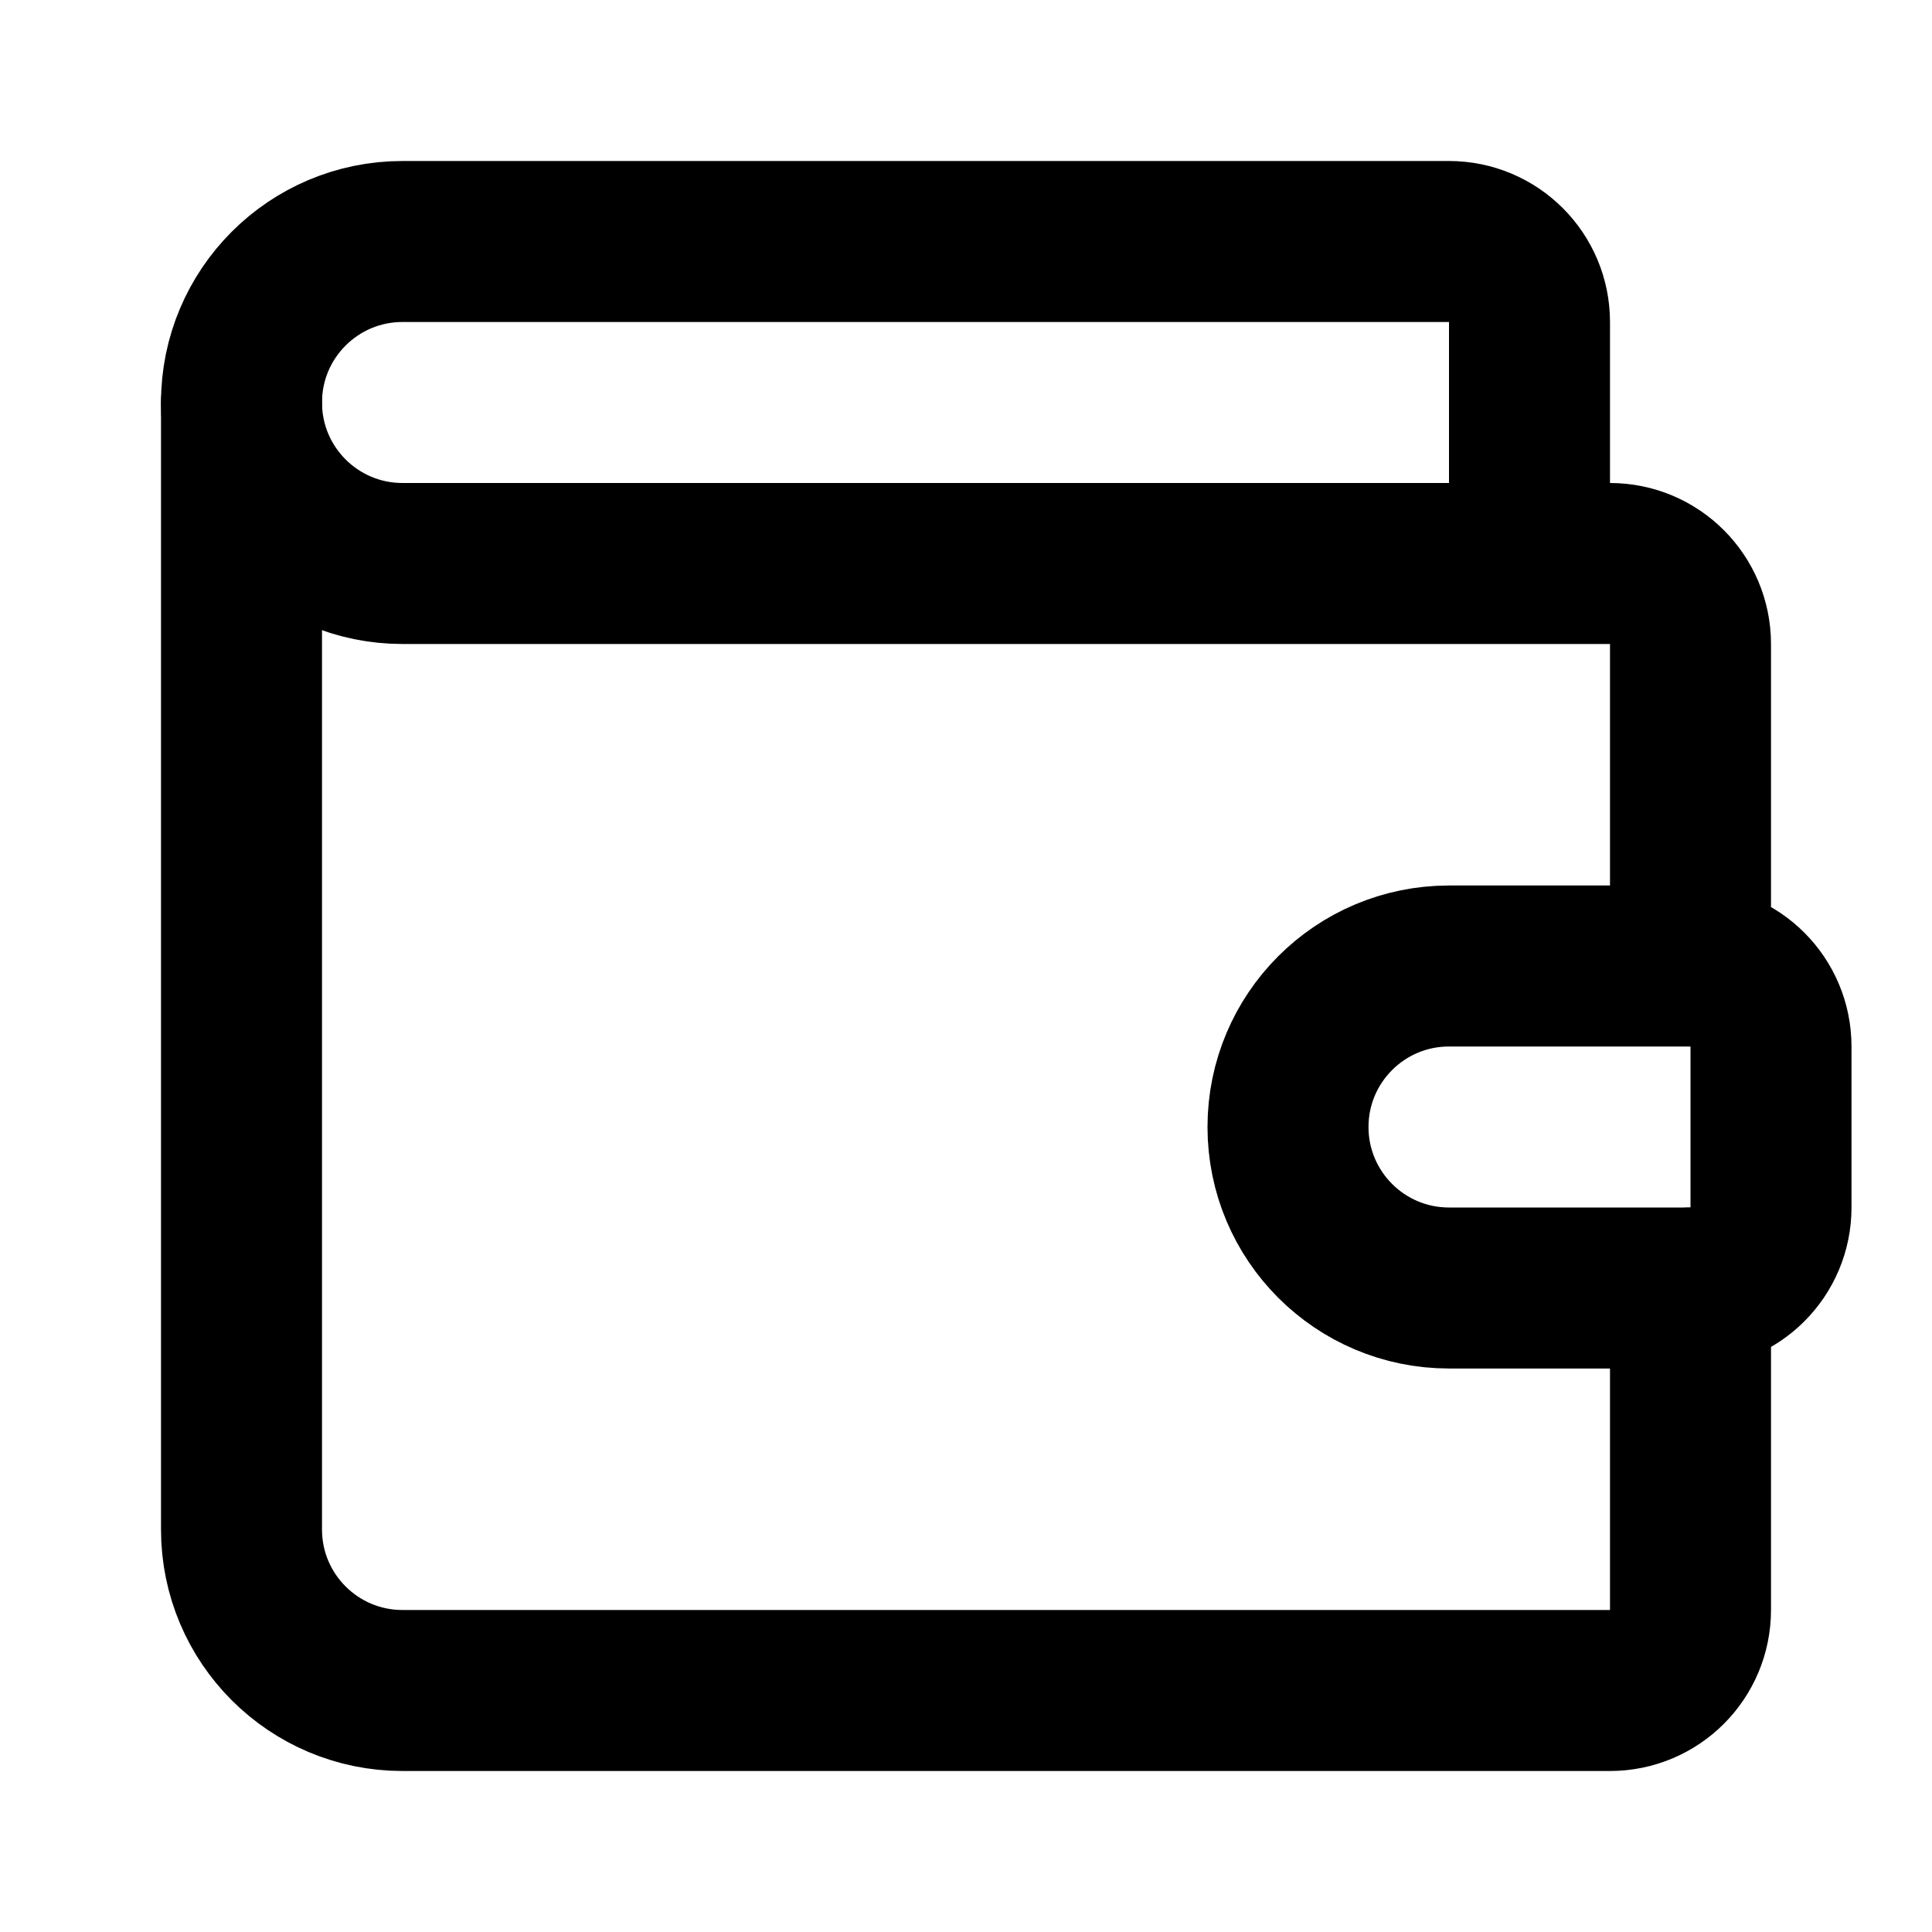
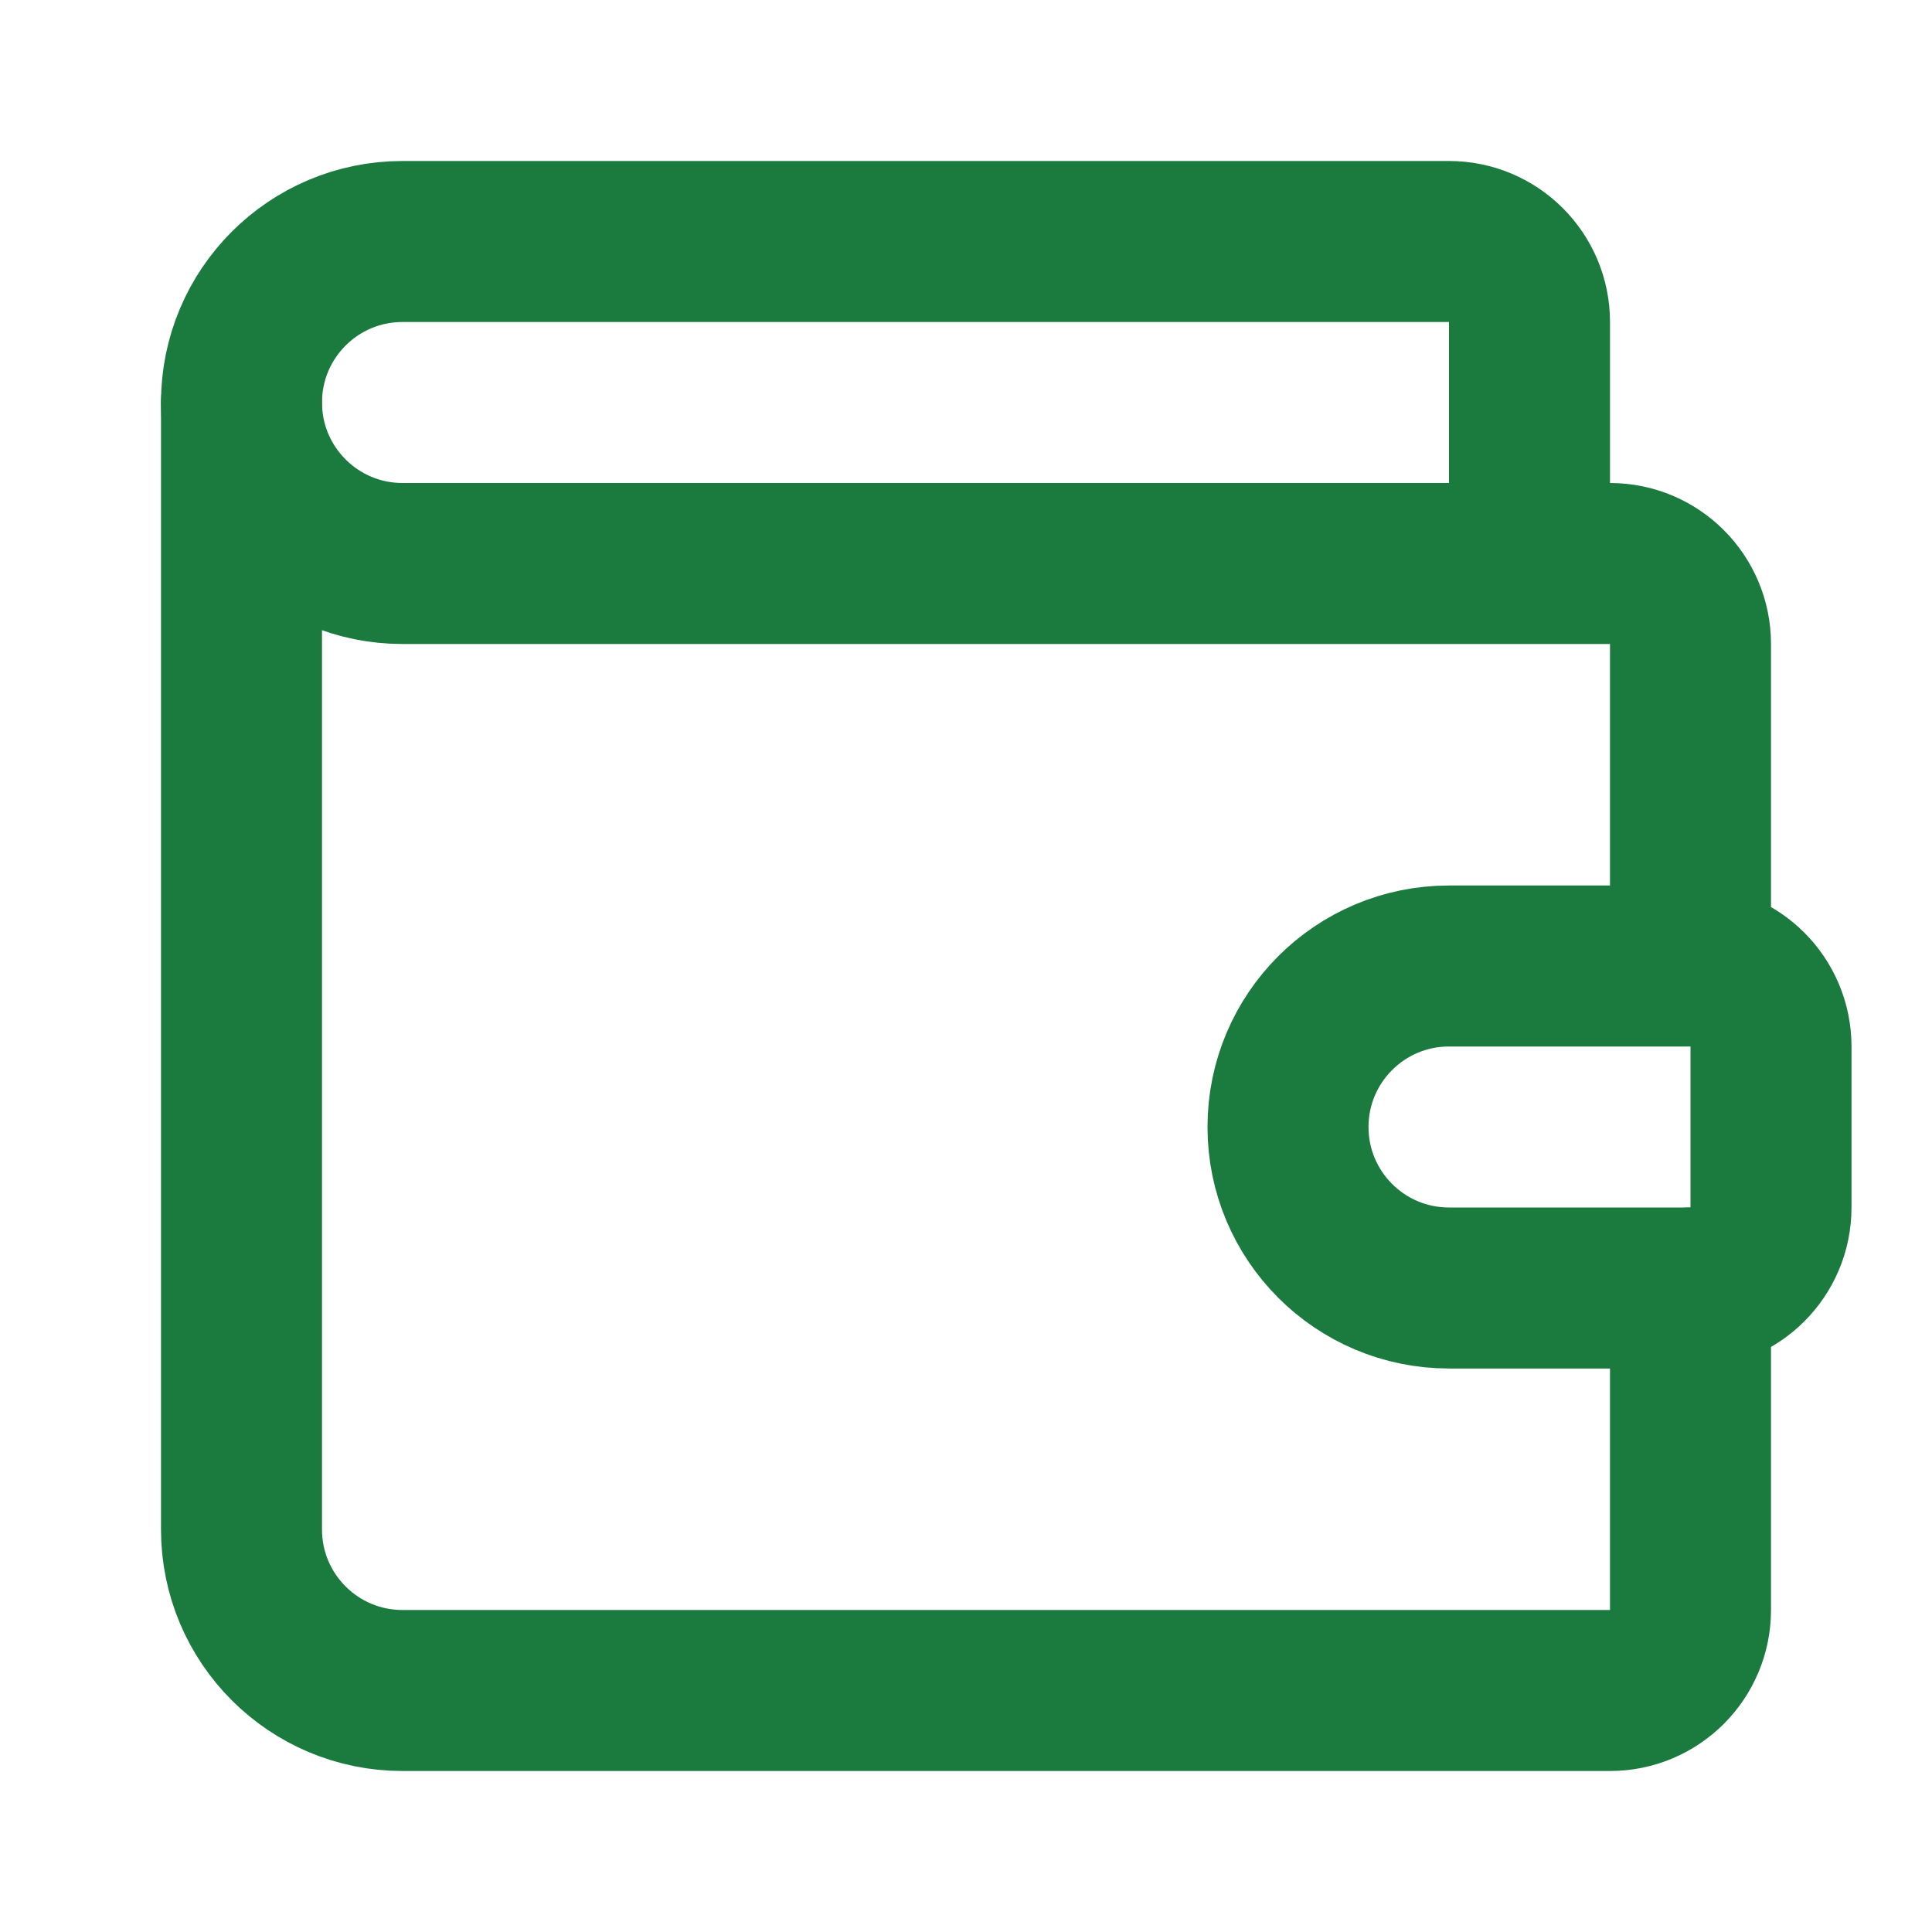
- <svg xmlns="http://www.w3.org/2000/svg" width="24" height="24" viewBox="0 0 24 24" fill="none" stroke="currentColor" stroke-width="2" stroke-linecap="round" stroke-linejoin="round">
+ <svg xmlns="http://www.w3.org/2000/svg" width="24" height="24" viewBox="0 0 24 24" fill="none" stroke="#1B7A3E" stroke-width="2" stroke-linecap="round" stroke-linejoin="round">
  <path d="M19 7V4a1 1 0 0 0-1-1H5a2 2 0 0 0 0 4h15a1 1 0 0 1 1 1v4h-3a2 2 0 0 0 0 4h3a1 1 0 0 0 1-1v-2a1 1 0 0 0-1-1" />
  <path d="M3 5v14a2 2 0 0 0 2 2h15a1 1 0 0 0 1-1v-4" />
</svg>
